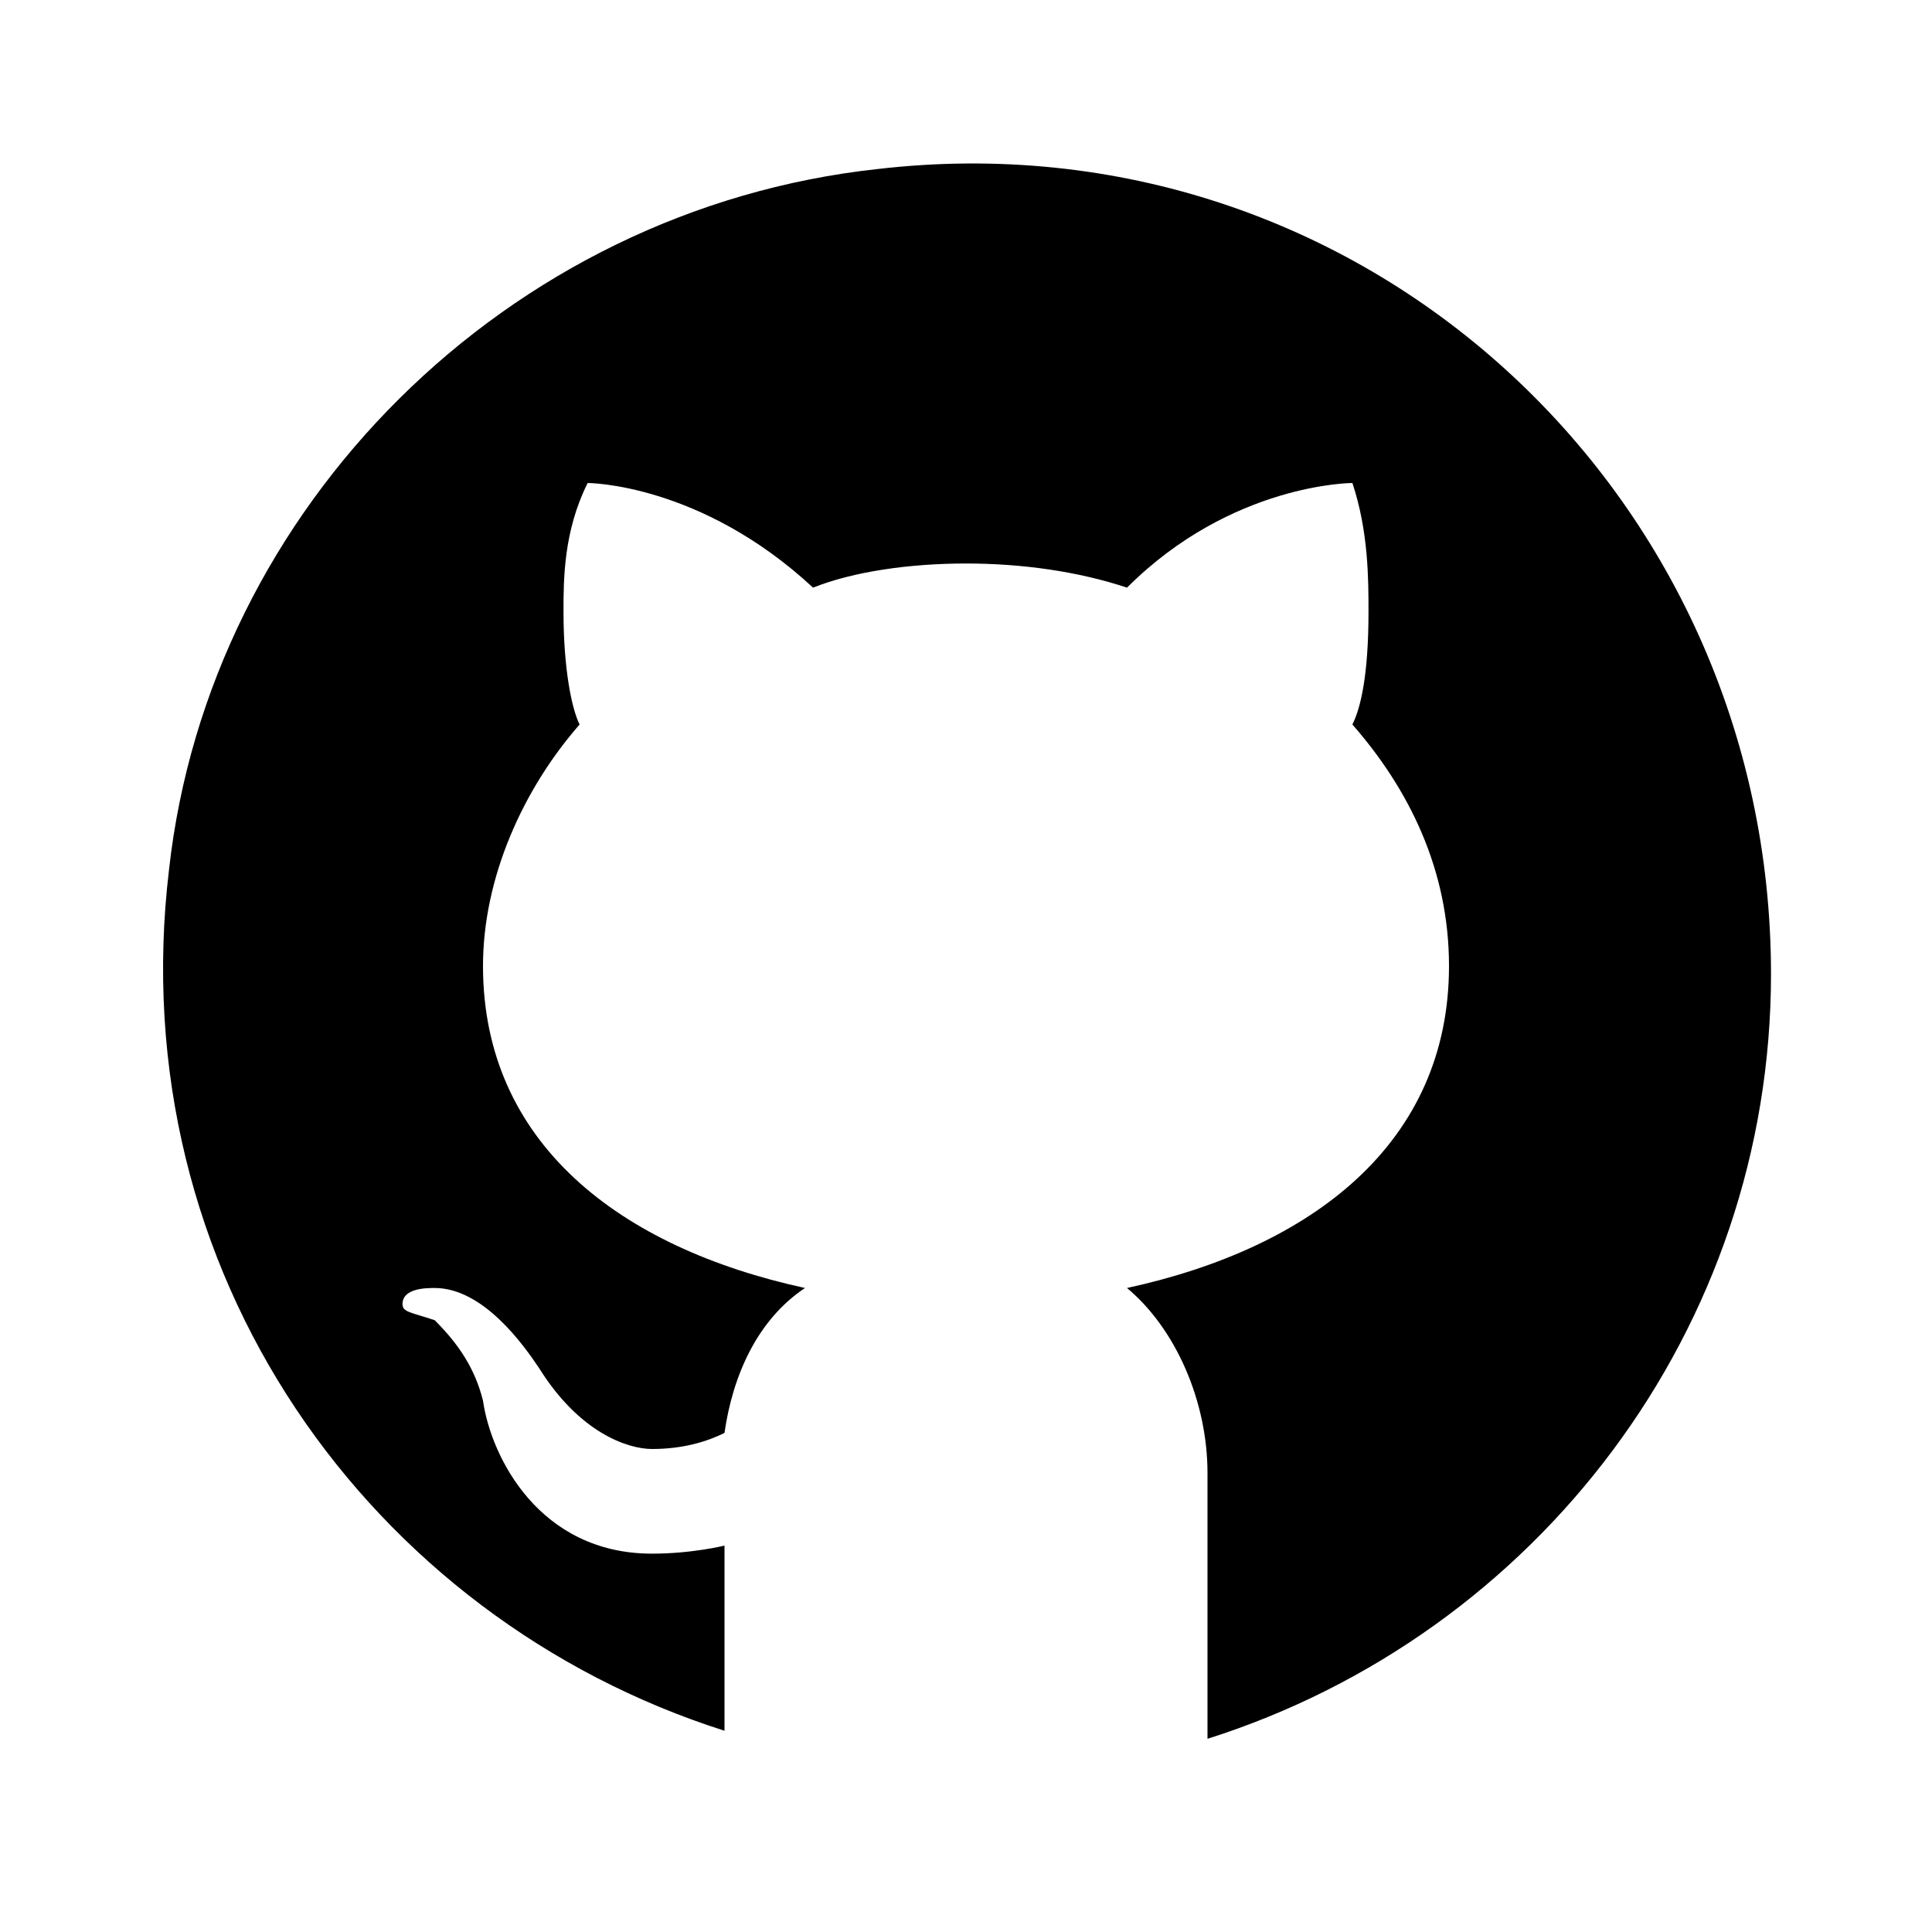
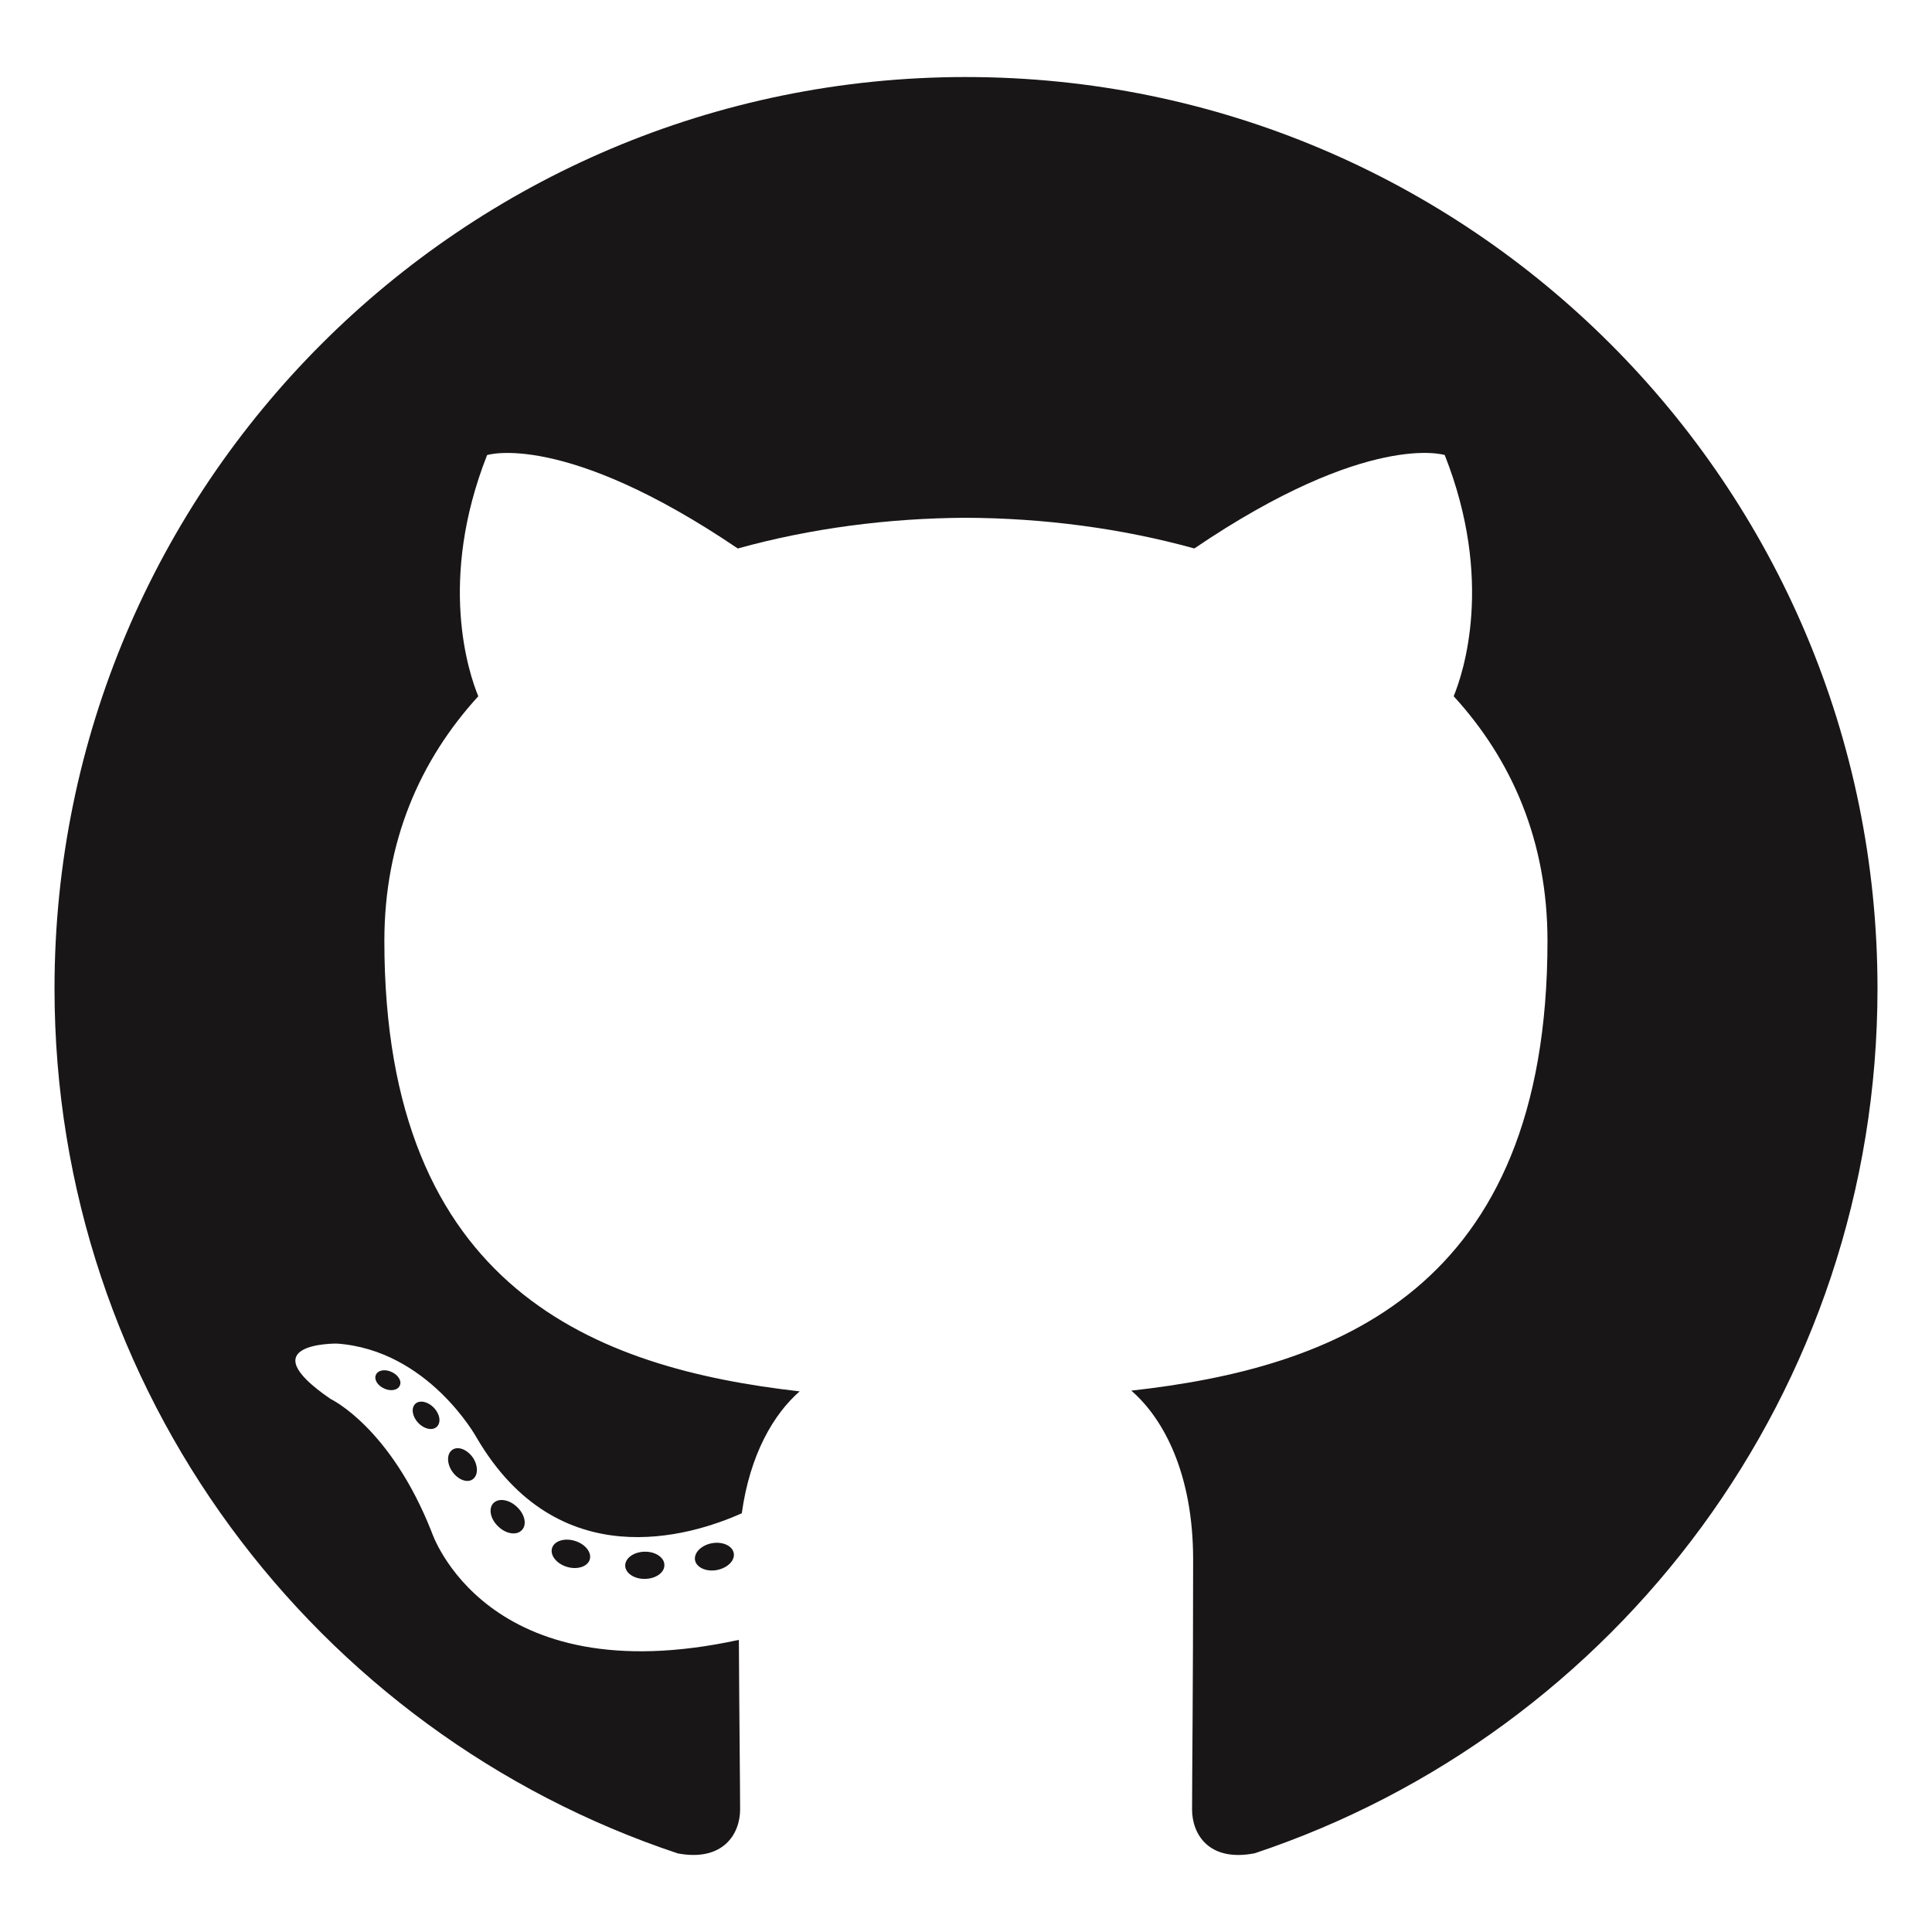
- <svg xmlns="http://www.w3.org/2000/svg" viewBox="0 0 24 24" width="48px" height="48px">
-   <path d="M10.9,2.1c-4.6,0.5-8.3,4.2-8.8,8.7c-0.6,5,2.5,9.3,6.9,10.7v-2.3c0,0-0.4,0.1-0.9,0.1c-1.4,0-2-1.2-2.1-1.9 c-0.1-0.4-0.3-0.7-0.6-1C5.1,16.3,5,16.3,5,16.2C5,16,5.3,16,5.4,16c0.6,0,1.1,0.7,1.3,1c0.5,0.8,1.1,1,1.4,1c0.4,0,0.7-0.1,0.9-0.2 c0.1-0.7,0.4-1.4,1-1.8c-2.3-0.5-4-1.8-4-4c0-1.1,0.5-2.2,1.2-3C7.1,8.8,7,8.3,7,7.6C7,7.2,7,6.6,7.3,6c0,0,1.4,0,2.8,1.3 C10.6,7.1,11.3,7,12,7s1.4,0.1,2,0.3C15.3,6,16.8,6,16.8,6C17,6.6,17,7.2,17,7.6c0,0.8-0.1,1.2-0.2,1.4c0.7,0.8,1.2,1.8,1.2,3 c0,2.2-1.7,3.5-4,4c0.6,0.5,1,1.4,1,2.3v3.3c4.1-1.3,7-5.1,7-9.5C22,6.1,16.9,1.4,10.9,2.1z" />
+ <svg xmlns="http://www.w3.org/2000/svg" viewBox="0 0 128 128">
+   <g fill="#181616">
+     <path fill-rule="evenodd" clip-rule="evenodd" d="M64 5.103c-33.347 0-60.388 27.035-60.388 60.388 0 26.682 17.303 49.317 41.297 57.303 3.017.56 4.125-1.31 4.125-2.905 0-1.44-.056-6.197-.082-11.243-16.8 3.653-20.345-7.125-20.345-7.125-2.747-6.98-6.705-8.836-6.705-8.836-5.48-3.748.413-3.67.413-3.67 6.063.425 9.257 6.223 9.257 6.223 5.386 9.23 14.127 6.562 17.573 5.02.542-3.903 2.107-6.568 3.834-8.076-13.413-1.525-27.514-6.704-27.514-29.843 0-6.593 2.36-11.98 6.223-16.21-.628-1.52-2.695-7.662.584-15.98 0 0 5.07-1.623 16.61 6.19C53.7 35 58.867 34.327 64 34.304c5.13.023 10.3.694 15.127 2.033 11.526-7.813 16.59-6.19 16.59-6.19 3.287 8.317 1.22 14.46.593 15.98 3.872 4.23 6.215 9.617 6.215 16.21 0 23.194-14.127 28.3-27.574 29.796 2.167 1.874 4.097 5.55 4.097 11.183 0 8.08-.07 14.583-.07 16.572 0 1.607 1.088 3.49 4.148 2.897 23.98-7.994 41.263-30.622 41.263-57.294C124.388 32.14 97.35 5.104 64 5.104z" />
+     <path d="M26.484 91.806c-.133.3-.605.39-1.035.185-.44-.196-.685-.605-.543-.906.13-.31.603-.395 1.04-.188.44.197.69.61.537.91zm2.446 2.729c-.287.267-.85.143-1.232-.28-.396-.42-.47-.983-.177-1.254.298-.266.844-.14 1.24.28.394.426.472.984.17 1.255zM31.312 98.012c-.37.258-.976.017-1.35-.52-.37-.538-.37-1.183.01-1.44.373-.258.97-.025 1.35.507.368.545.368 1.19-.01 1.452zm3.261 3.361c-.33.365-1.036.267-1.552-.23-.527-.487-.674-1.18-.343-1.544.336-.366 1.045-.264 1.564.23.527.486.686 1.18.333 1.543zm4.5 1.951c-.147.473-.825.688-1.51.486-.683-.207-1.13-.76-.99-1.238.14-.477.823-.7 1.512-.485.683.206 1.13.756.988 1.237zm4.943.361c.017.498-.563.91-1.28.92-.723.017-1.308-.387-1.315-.877 0-.503.568-.91 1.29-.924.717-.013 1.306.387 1.306.88zm4.598-.782c.086.485-.413.984-1.126 1.117-.7.13-1.35-.172-1.44-.653-.086-.498.422-.997 1.122-1.126.714-.123 1.354.17 1.444.663zm0 0" />
+   </g>
</svg>
